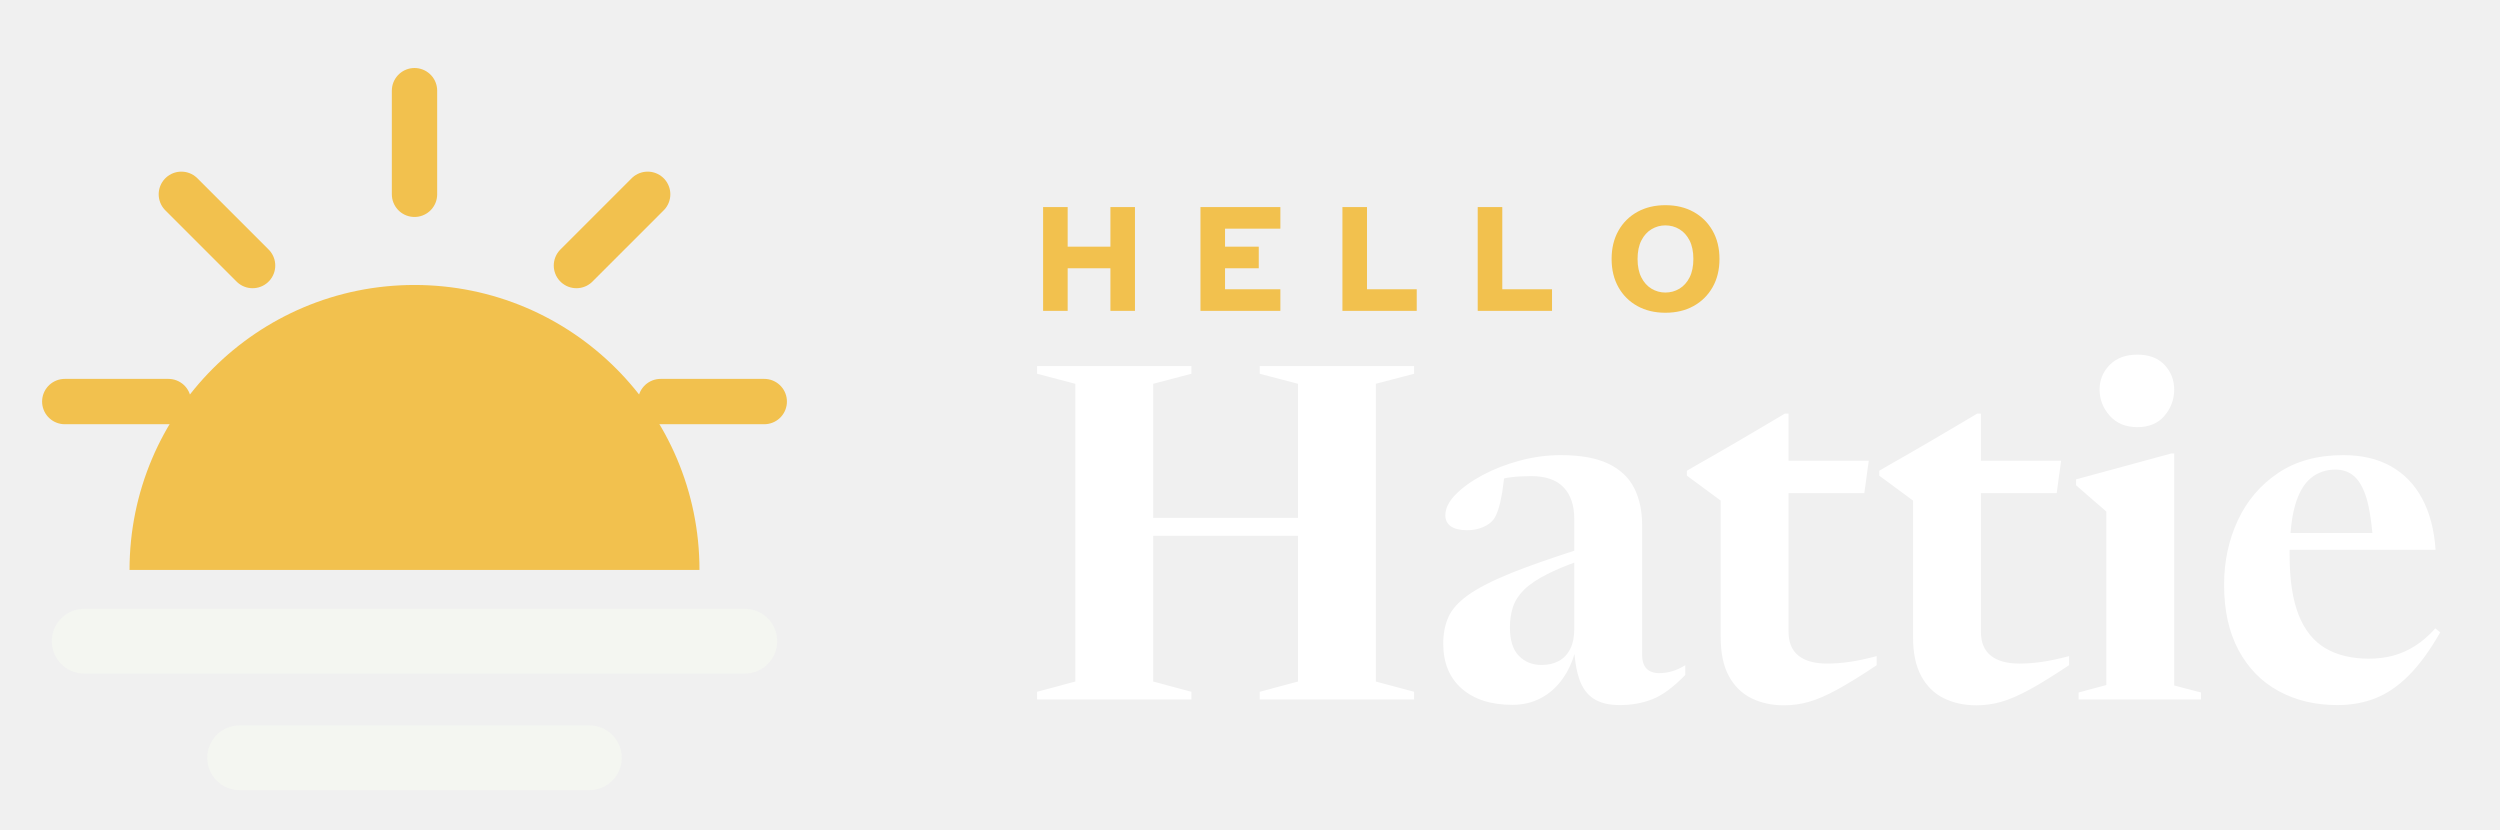
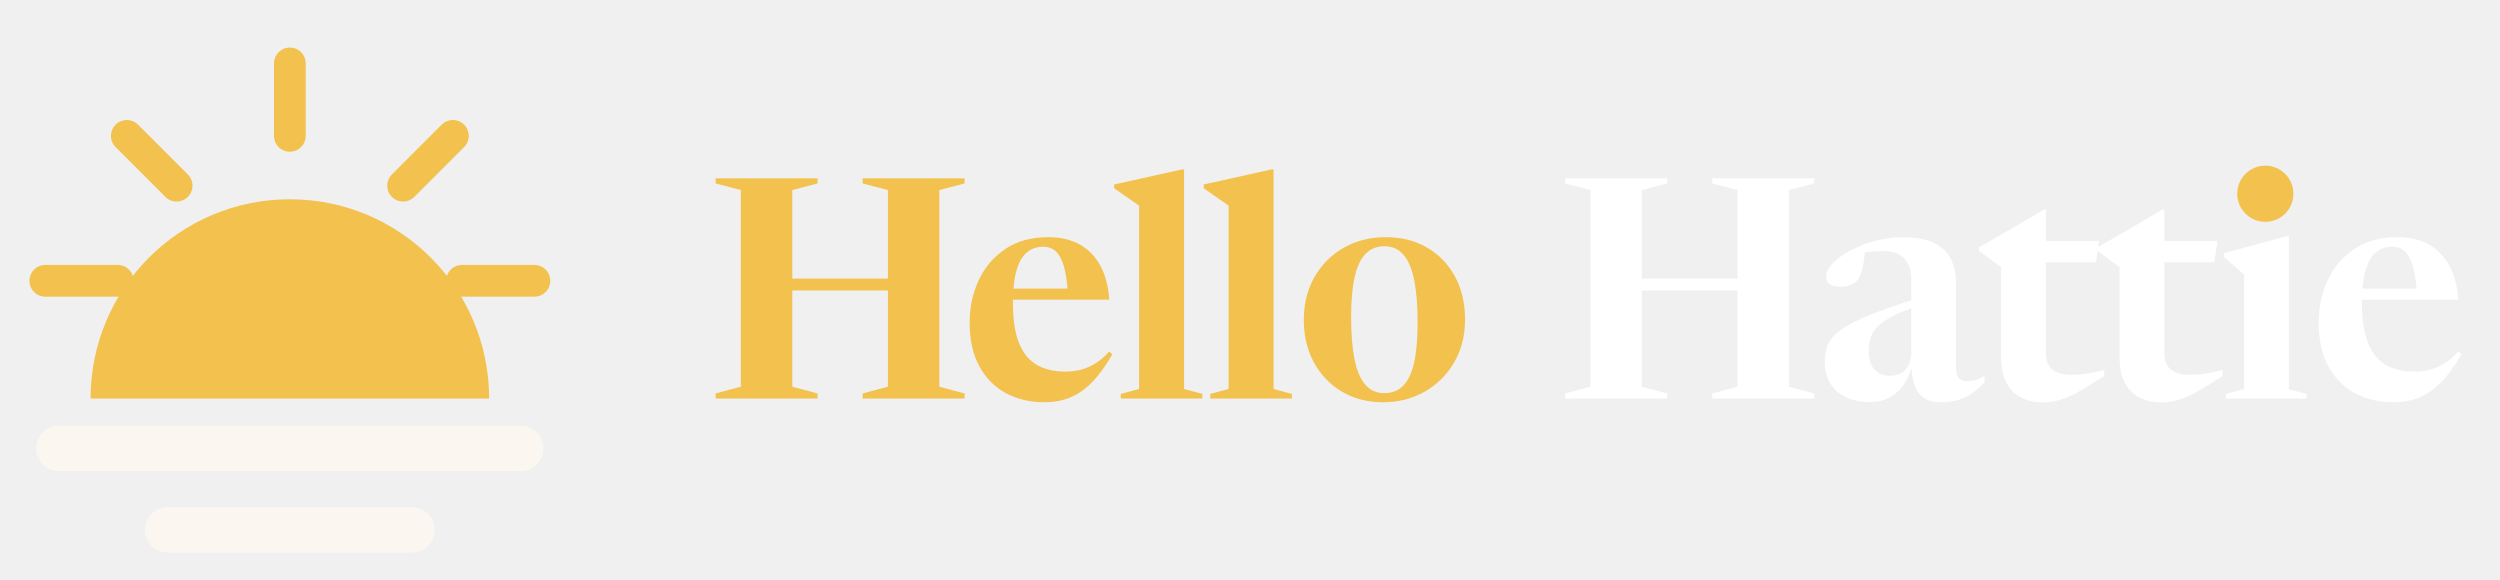
- <svg xmlns="http://www.w3.org/2000/svg" viewBox="0 0 193 64" width="772" height="256" role="img" aria-label="Hello Hattie">
+ <svg xmlns="http://www.w3.org/2000/svg" viewBox="0 0 276 64" width="1104" height="256" role="img" aria-label="Hello Hattie">
  <path d="M10 44a22 22 0 0 1 44 0z" fill="#F2C14E" />
  <g stroke="#F2C14E" stroke-width="3.5" stroke-linecap="round" fill="none">
    <path d="M32 7v8M14 15l5.5 5.5M50 15l-5.5 5.5M5 31h8M59 31h-8" />
  </g>
-   <rect x="4" y="47" width="56" height="5" rx="2.5" fill="#F4F6F1" />
-   <rect x="16" y="56" width="32" height="5" rx="2.5" fill="#F4F6F1" />
-   <path d="M80.528 24.0V15.984H82.424V19.044H85.724V15.984H87.62V24.0H85.724V20.712H82.424V24.0ZM92.676 24.0V15.984H98.844V17.652H94.572V19.044H97.176V20.712H94.572V22.332H98.844V24.0ZM103.636 24.0V15.984H105.532V22.332H109.372V24.0ZM114.08 24.0V15.984H115.976V22.332H119.816V24.0ZM128.568 24.144Q127.344 24.144 126.408 23.628Q125.472 23.112 124.944 22.176Q124.416 21.24 124.416 19.992Q124.416 18.744 124.944 17.808Q125.472 16.872 126.408 16.356Q127.344 15.84 128.568 15.84Q129.804 15.84 130.74 16.356Q131.676 16.872 132.21 17.808Q132.744 18.744 132.744 19.992Q132.744 21.24 132.21 22.176Q131.676 23.112 130.74 23.628Q129.804 24.144 128.568 24.144ZM128.568 22.584Q129.156 22.584 129.648 22.29Q130.14 21.996 130.434 21.42Q130.728 20.844 130.728 19.992Q130.728 19.14 130.434 18.564Q130.14 17.988 129.648 17.694Q129.156 17.4 128.568 17.4Q127.992 17.4 127.5 17.694Q127.008 17.988 126.714 18.564Q126.42 19.14 126.42 19.992Q126.42 20.844 126.714 21.42Q127.008 21.996 127.5 22.29Q127.992 22.584 128.568 22.584Z" fill="#F2C14E" />
-   <path d="M89.026 52.614 91.978 53.406V54.0H80.062V53.406L83.014 52.614V29.628L80.062 28.854V28.26H91.978V28.854L89.026 29.628V39.978H100.204V29.628L97.252 28.854V28.26H109.168V28.854L106.216 29.628V52.614L109.168 53.406V54.0H97.252V53.406L100.204 52.614V41.364H89.026ZM121.534 42.516V40.068Q121.534 38.484 120.706 37.62Q119.878 36.756 118.204 36.756Q117.358 36.756 116.62 36.846Q116.35 36.882 116.116 36.936Q116.044 37.512 115.972 37.998Q115.846 38.772 115.675 39.303Q115.504 39.834 115.288 40.122Q115 40.482 114.46 40.707Q113.92 40.932 113.272 40.932Q112.444 40.932 112.012 40.635Q111.58 40.338 111.58 39.78Q111.58 38.988 112.372 38.178Q113.164 37.368 114.46 36.675Q115.756 35.982 117.331 35.559Q118.906 35.136 120.49 35.136Q122.776 35.136 124.153 35.793Q125.53 36.45 126.151 37.665Q126.772 38.88 126.772 40.518V50.544Q126.772 51.048 126.934 51.363Q127.096 51.678 127.393 51.822Q127.69 51.966 128.086 51.966Q128.59 51.966 129.085 51.822Q129.58 51.678 130.102 51.354V52.11Q128.734 53.514 127.582 53.973Q126.43 54.432 125.044 54.432Q123.766 54.432 123.01 53.928Q122.254 53.424 121.912 52.398Q121.642 51.606 121.552 50.49Q121.228 51.57 120.652 52.38Q119.95 53.37 118.96 53.892Q117.97 54.414 116.764 54.414Q114.28 54.414 112.849 53.163Q111.418 51.912 111.418 49.68Q111.418 48.546 111.814 47.646Q112.21 46.746 113.344 45.936Q114.478 45.126 116.692 44.226Q118.582 43.47 121.534 42.516ZM121.534 43.434Q120.31 43.884 119.464 44.316Q118.276 44.91 117.655 45.531Q117.034 46.152 116.8 46.863Q116.566 47.574 116.566 48.438Q116.566 49.932 117.259 50.634Q117.952 51.336 119.014 51.336Q119.77 51.336 120.337 51.03Q120.904 50.724 121.219 50.103Q121.534 49.482 121.534 48.528ZM138.076 48.762Q138.076 50.004 138.841 50.616Q139.606 51.228 141.046 51.228Q141.856 51.228 142.756 51.102Q143.656 50.976 144.88 50.652V51.354Q143.044 52.578 141.82 53.244Q140.596 53.91 139.651 54.18Q138.706 54.45 137.734 54.45Q136.312 54.45 135.205 53.901Q134.098 53.352 133.468 52.191Q132.838 51.03 132.838 49.212V38.646L130.228 36.72V36.342Q130.426 36.216 130.984 35.901Q131.542 35.586 132.325 35.136Q133.108 34.686 134.035 34.146Q134.962 33.606 135.934 33.03Q136.906 32.454 137.788 31.932H138.076V35.568H144.268L143.926 38.07H138.076ZM152.926 48.762Q152.926 50.004 153.691 50.616Q154.456 51.228 155.896 51.228Q156.706 51.228 157.606 51.102Q158.506 50.976 159.73 50.652V51.354Q157.894 52.578 156.67 53.244Q155.446 53.91 154.501 54.18Q153.556 54.45 152.584 54.45Q151.162 54.45 150.055 53.901Q148.948 53.352 148.318 52.191Q147.688 51.03 147.688 49.212V38.646L145.078 36.72V36.342Q145.276 36.216 145.834 35.901Q146.392 35.586 147.175 35.136Q147.958 34.686 148.885 34.146Q149.812 33.606 150.784 33.03Q151.756 32.454 152.638 31.932H152.926V35.568H159.118L158.776 38.07H152.926ZM167.848 35.01V52.92L169.918 53.46V54.0H160.468V53.46L162.61 52.884V39.492Q162.412 39.312 162.07 39.024Q161.728 38.736 161.278 38.34Q160.828 37.944 160.27 37.458V37.008L167.614 35.01ZM165.004 32.976Q163.654 32.976 162.871 32.094Q162.088 31.212 162.088 30.078Q162.088 28.962 162.871 28.17Q163.654 27.378 165.004 27.378Q166.354 27.378 167.101 28.17Q167.848 28.962 167.848 30.078Q167.848 31.212 167.101 32.094Q166.354 32.976 165.004 32.976ZM180.898 35.136Q183.04 35.136 184.57 35.991Q186.1 36.846 186.982 38.475Q187.864 40.104 188.026 42.444H176.758Q176.758 42.642 176.758 42.858Q176.758 45.72 177.46 47.484Q178.162 49.248 179.53 50.049Q180.898 50.85 182.878 50.85Q183.868 50.85 184.75 50.616Q185.632 50.382 186.451 49.86Q187.27 49.338 188.008 48.51L188.386 48.816Q187.18 50.922 185.956 52.146Q184.732 53.37 183.391 53.901Q182.05 54.432 180.448 54.432Q177.892 54.432 175.912 53.352Q173.932 52.272 172.816 50.193Q171.7 48.114 171.7 45.144Q171.7 42.444 172.762 40.167Q173.824 37.89 175.876 36.513Q177.928 35.136 180.898 35.136ZM176.83 41.148H183.148Q183.004 39.6 182.734 38.592Q182.374 37.35 181.78 36.801Q181.186 36.252 180.304 36.252Q179.188 36.252 178.387 36.918Q177.586 37.584 177.172 39.042Q176.92 39.924 176.83 41.148Z" fill="#FFFFFF" />
+   <rect x="4" y="47" width="56" height="5" rx="2.5" fill="#FBF7F0" />
+   <rect x="16" y="56" width="32" height="5" rx="2.5" fill="#FBF7F0" />
+   <path d="M87.469 42.691 90.257 43.439V44.0H79.003V43.439L81.791 42.691V20.982L79.003 20.251V19.69H90.257V20.251L87.469 20.982V30.757H98.026V20.982L95.238 20.251V19.69H106.492V20.251L103.704 20.982V42.691L106.492 43.439V44.0H95.238V43.439L98.026 42.691V32.066H87.469ZM115.736 26.184Q117.759 26.184 119.204 26.991Q120.649 27.799 121.482 29.337Q122.315 30.876 122.468 33.086H111.826Q111.826 33.273 111.826 33.477Q111.826 36.18 112.489 37.846Q113.152 39.512 114.444 40.269Q115.736 41.025 117.606 41.025Q118.541 41.025 119.374 40.804Q120.207 40.583 120.981 40.09Q121.754 39.597 122.451 38.815L122.808 39.104Q121.669 41.093 120.513 42.249Q119.357 43.405 118.091 43.907Q116.824 44.408 115.311 44.408Q112.897 44.408 111.027 43.388Q109.157 42.368 108.103 40.404Q107.049 38.441 107.049 35.636Q107.049 33.086 108.052 30.935Q109.055 28.785 110.993 27.484Q112.931 26.184 115.736 26.184ZM111.894 31.862H117.861Q117.725 30.4 117.47 29.448Q117.13 28.275 116.569 27.756Q116.008 27.238 115.175 27.238Q114.121 27.238 113.365 27.867Q112.608 28.496 112.217 29.873Q111.979 30.706 111.894 31.862ZM130.72 42.946 132.743 43.49V44.0H123.733V43.49L125.756 42.946V22.699Q125.535 22.546 125.144 22.274Q124.753 22.002 124.209 21.628Q123.665 21.254 123.002 20.778V20.37L130.482 18.704H130.72ZM140.604 42.946 142.627 43.49V44.0H133.617V43.49L135.64 42.946V22.699Q135.419 22.546 135.028 22.274Q134.637 22.002 134.093 21.628Q133.549 21.254 132.886 20.778V20.37L140.366 18.704H140.604ZM152.834 43.405Q154.109 43.405 154.925 42.572Q155.741 41.739 156.124 40.005Q156.506 38.271 156.506 35.602Q156.506 32.814 156.132 30.944Q155.758 29.074 154.951 28.13Q154.143 27.187 152.851 27.187Q151.576 27.187 150.76 28.02Q149.944 28.853 149.553 30.587Q149.162 32.321 149.162 34.99Q149.162 37.761 149.536 39.639Q149.91 41.518 150.718 42.462Q151.525 43.405 152.834 43.405ZM152.681 44.408Q150.148 44.408 148.176 43.252Q146.204 42.096 145.074 40.047Q143.943 37.999 143.943 35.33Q143.943 32.627 145.133 30.561Q146.323 28.496 148.372 27.34Q150.42 26.184 152.987 26.184Q155.571 26.184 157.543 27.331Q159.515 28.479 160.629 30.527Q161.742 32.576 161.742 35.262Q161.742 37.965 160.526 40.031Q159.311 42.096 157.262 43.252Q155.214 44.408 152.681 44.408Z" fill="#F2C14E" />
+   <path d="M181.265 42.691 184.053 43.439V44.0H172.799V43.439L175.587 42.691V20.982L172.799 20.251V19.69H184.053V20.251L181.265 20.982V30.757H191.822V20.982L189.034 20.251V19.69H200.288V20.251L197.5 20.982V42.691L200.288 43.439V44.0H189.034V43.439L191.822 42.691V32.066H181.265ZM211.005 33.154V30.842Q211.005 29.346 210.223 28.53Q209.441 27.714 207.86 27.714Q207.061 27.714 206.364 27.799Q206.109 27.833 205.888 27.884Q205.82 28.428 205.752 28.887Q205.633 29.618 205.471 30.119Q205.31 30.621 205.106 30.893Q204.834 31.233 204.324 31.445Q203.814 31.658 203.202 31.658Q202.42 31.658 202.012 31.378Q201.604 31.097 201.604 30.57Q201.604 29.822 202.352 29.057Q203.1 28.292 204.324 27.637Q205.548 26.983 207.036 26.584Q208.523 26.184 210.019 26.184Q212.178 26.184 213.478 26.804Q214.779 27.425 215.365 28.572Q215.952 29.72 215.952 31.267V40.736Q215.952 41.212 216.105 41.51Q216.258 41.807 216.538 41.943Q216.819 42.079 217.193 42.079Q217.669 42.079 218.137 41.943Q218.604 41.807 219.097 41.501V42.215Q217.805 43.541 216.717 43.974Q215.629 44.408 214.32 44.408Q213.113 44.408 212.399 43.932Q211.685 43.456 211.362 42.487Q211.107 41.739 211.022 40.685Q210.716 41.705 210.172 42.47Q209.509 43.405 208.574 43.898Q207.639 44.391 206.5 44.391Q204.154 44.391 202.803 43.209Q201.451 42.028 201.451 39.92Q201.451 38.849 201.825 37.999Q202.199 37.149 203.27 36.384Q204.341 35.619 206.432 34.769Q208.217 34.055 211.005 33.154ZM211.005 34.021Q209.849 34.446 209.05 34.854Q207.928 35.415 207.341 36.002Q206.755 36.588 206.534 37.26Q206.313 37.931 206.313 38.747Q206.313 40.158 206.968 40.821Q207.622 41.484 208.625 41.484Q209.339 41.484 209.875 41.195Q210.41 40.906 210.707 40.319Q211.005 39.733 211.005 38.832ZM225.874 39.053Q225.874 40.226 226.597 40.804Q227.319 41.382 228.679 41.382Q229.444 41.382 230.294 41.263Q231.144 41.144 232.3 40.838V41.501Q230.566 42.657 229.41 43.286Q228.254 43.915 227.362 44.17Q226.469 44.425 225.551 44.425Q224.208 44.425 223.163 43.906Q222.117 43.388 221.522 42.291Q220.927 41.195 220.927 39.478V29.499L218.462 27.68V27.323Q218.649 27.204 219.176 26.906Q219.703 26.609 220.443 26.184Q221.182 25.759 222.058 25.249Q222.933 24.739 223.851 24.195Q224.769 23.651 225.602 23.158H225.874V26.592H231.722L231.399 28.955H225.874ZM238.949 39.053Q238.949 40.226 239.672 40.804Q240.394 41.382 241.754 41.382Q242.519 41.382 243.369 41.263Q244.219 41.144 245.375 40.838V41.501Q243.641 42.657 242.485 43.286Q241.329 43.915 240.437 44.17Q239.544 44.425 238.626 44.425Q237.283 44.425 236.238 43.906Q235.192 43.388 234.597 42.291Q234.002 41.195 234.002 39.478V29.499L231.537 27.68V27.323Q231.724 27.204 232.251 26.906Q232.778 26.609 233.518 26.184Q234.257 25.759 235.133 25.249Q236.008 24.739 236.926 24.195Q237.844 23.651 238.677 23.158H238.949V26.592H244.797L244.474 28.955H238.949ZM252.692 26.065V42.98L254.647 43.49V44.0H245.722V43.49L247.745 42.946V30.298Q247.541 30.128 247.227 29.856Q246.912 29.584 246.487 29.21Q246.062 28.836 245.535 28.377V27.952L252.471 26.065ZM264.667 26.184Q266.69 26.184 268.135 26.991Q269.58 27.799 270.413 29.337Q271.246 30.876 271.399 33.086H260.757Q260.757 33.273 260.757 33.477Q260.757 36.18 261.42 37.846Q262.083 39.512 263.375 40.269Q264.667 41.025 266.537 41.025Q267.472 41.025 268.305 40.804Q269.138 40.583 269.912 40.09Q270.685 39.597 271.382 38.815L271.739 39.104Q270.6 41.093 269.444 42.249Q268.288 43.405 267.022 43.907Q265.755 44.408 264.242 44.408Q261.828 44.408 259.958 43.388Q258.088 42.368 257.034 40.404Q255.98 38.441 255.98 35.636Q255.98 33.086 256.983 30.935Q257.986 28.785 259.924 27.484Q261.862 26.184 264.667 26.184ZM260.825 31.862H266.792Q266.656 30.4 266.401 29.448Q266.061 28.275 265.5 27.756Q264.939 27.238 264.106 27.238Q263.052 27.238 262.296 27.867Q261.539 28.496 261.148 29.873Q260.91 30.706 260.825 31.862Z" fill="#FFFFFF" />
+   <circle cx="250.09" cy="21.39" r="3.1" fill="#F2C14E" />
</svg>
